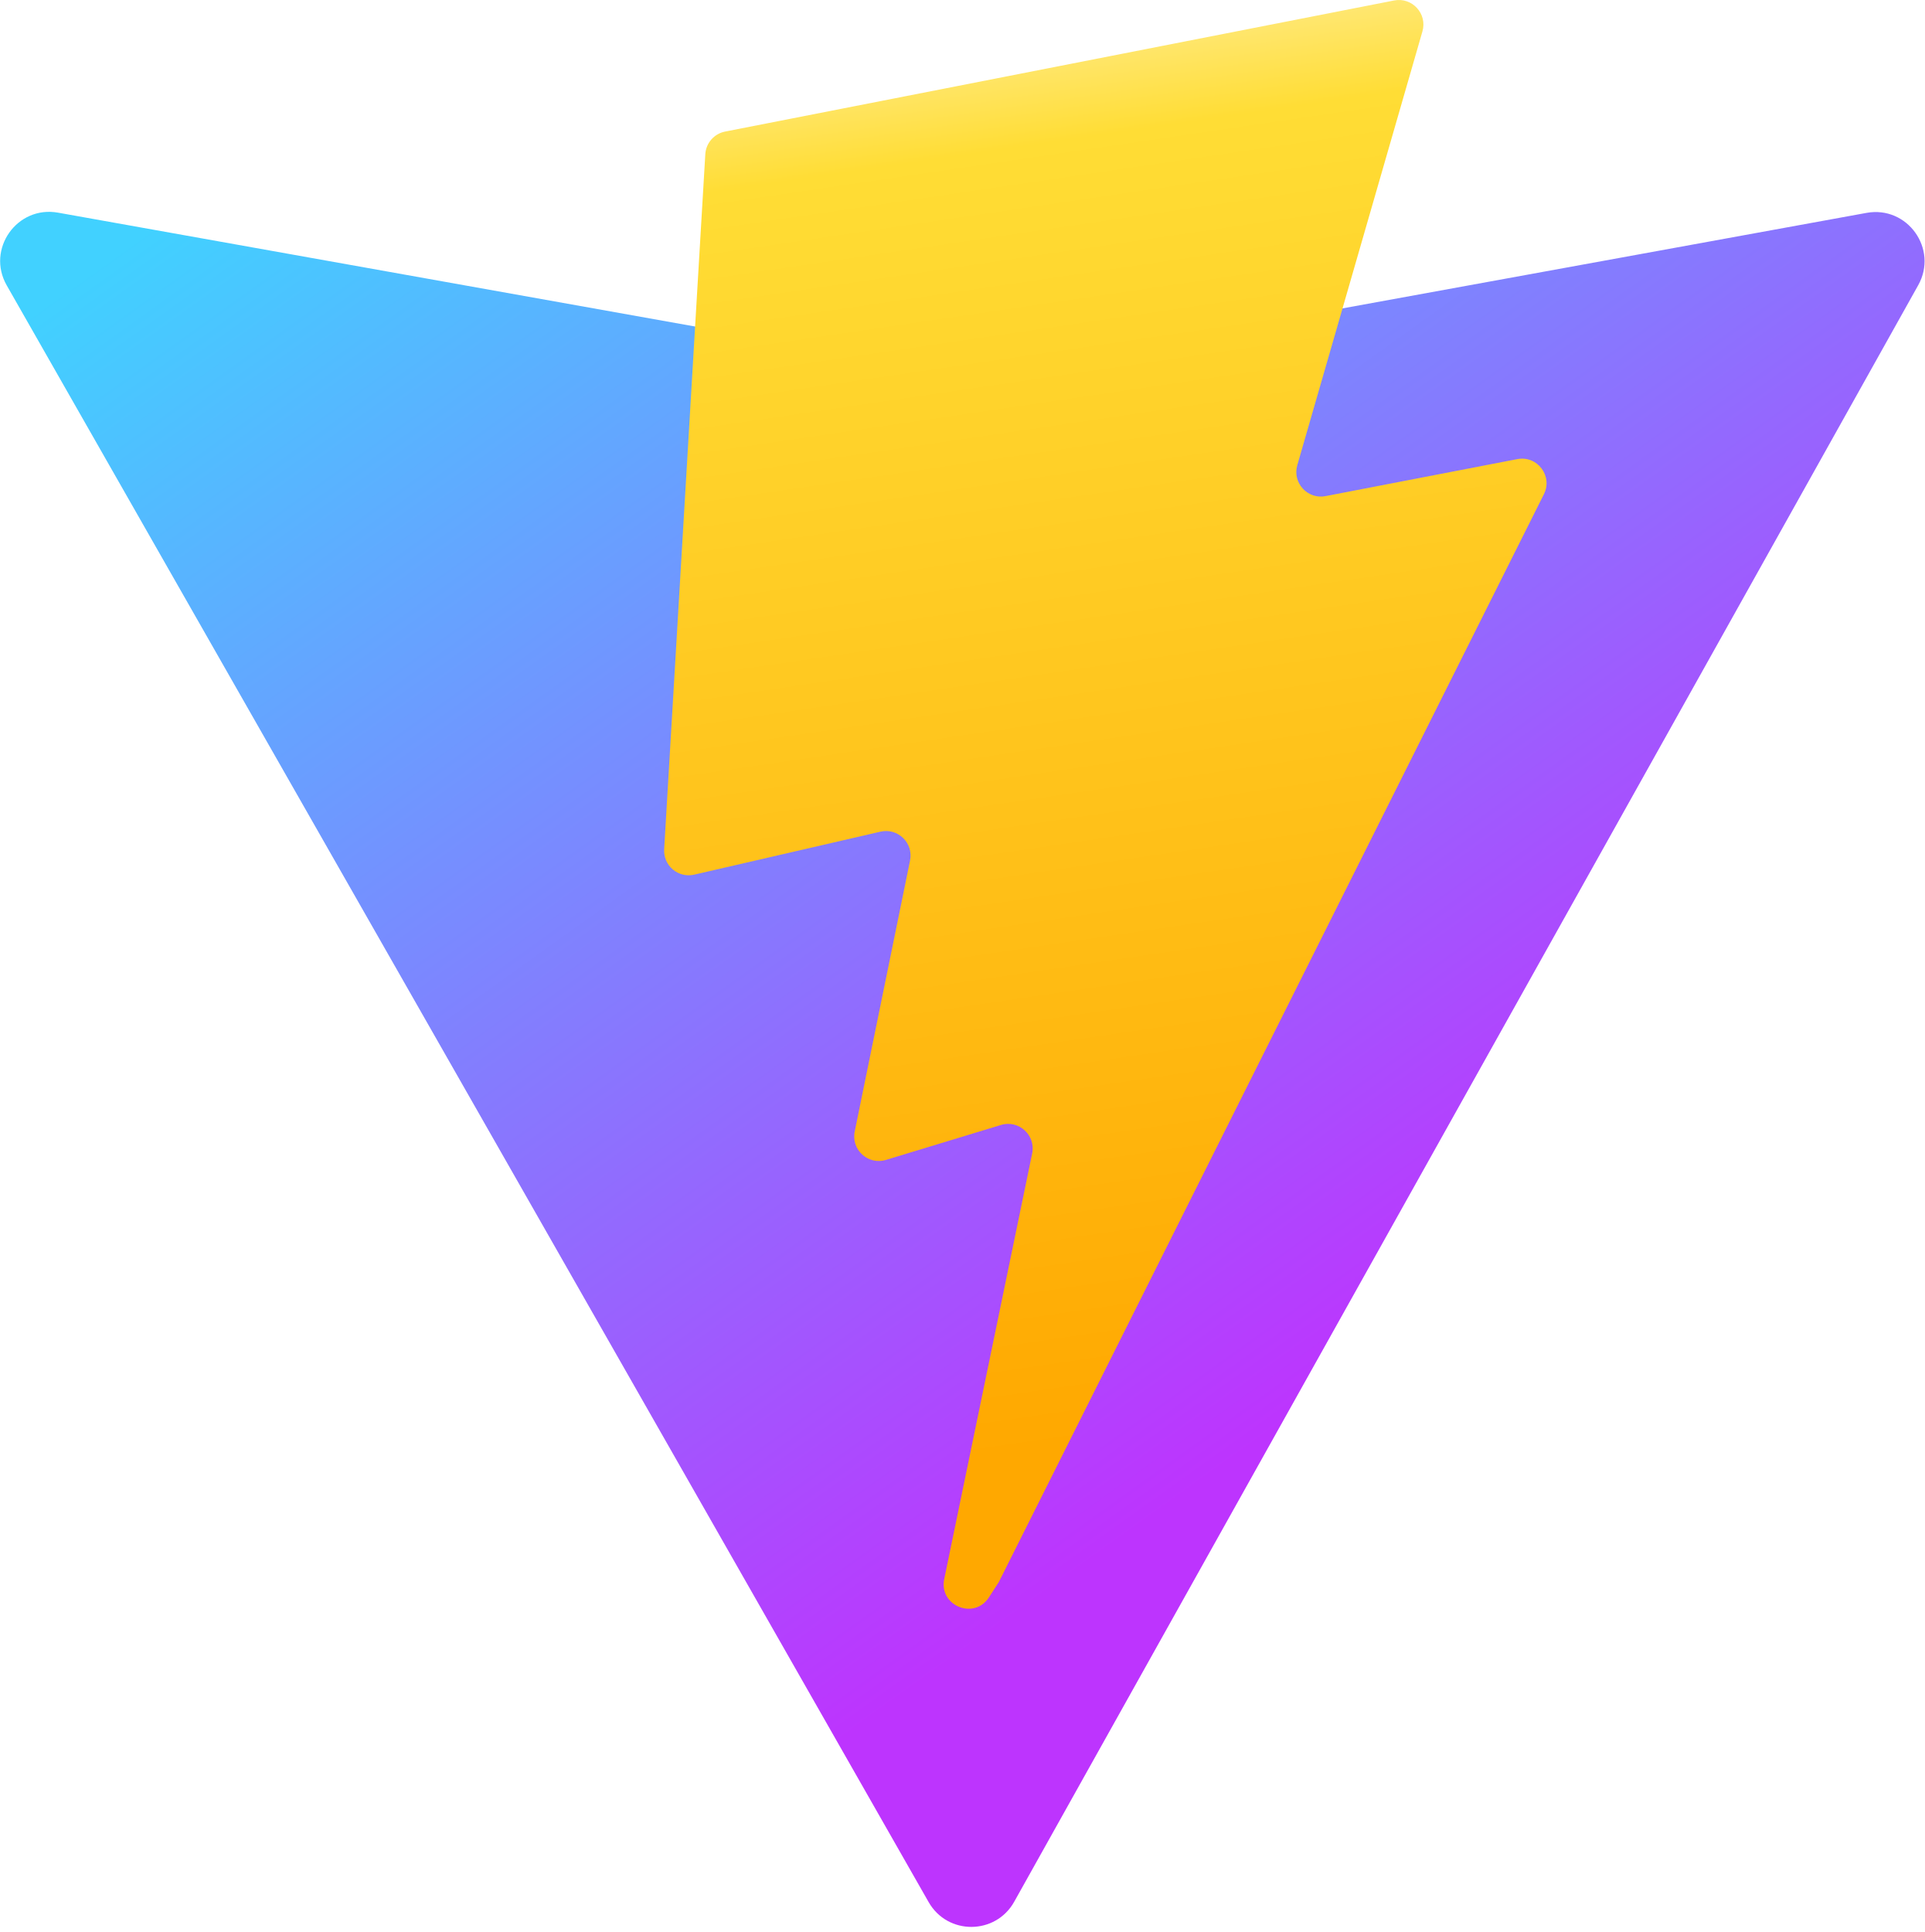
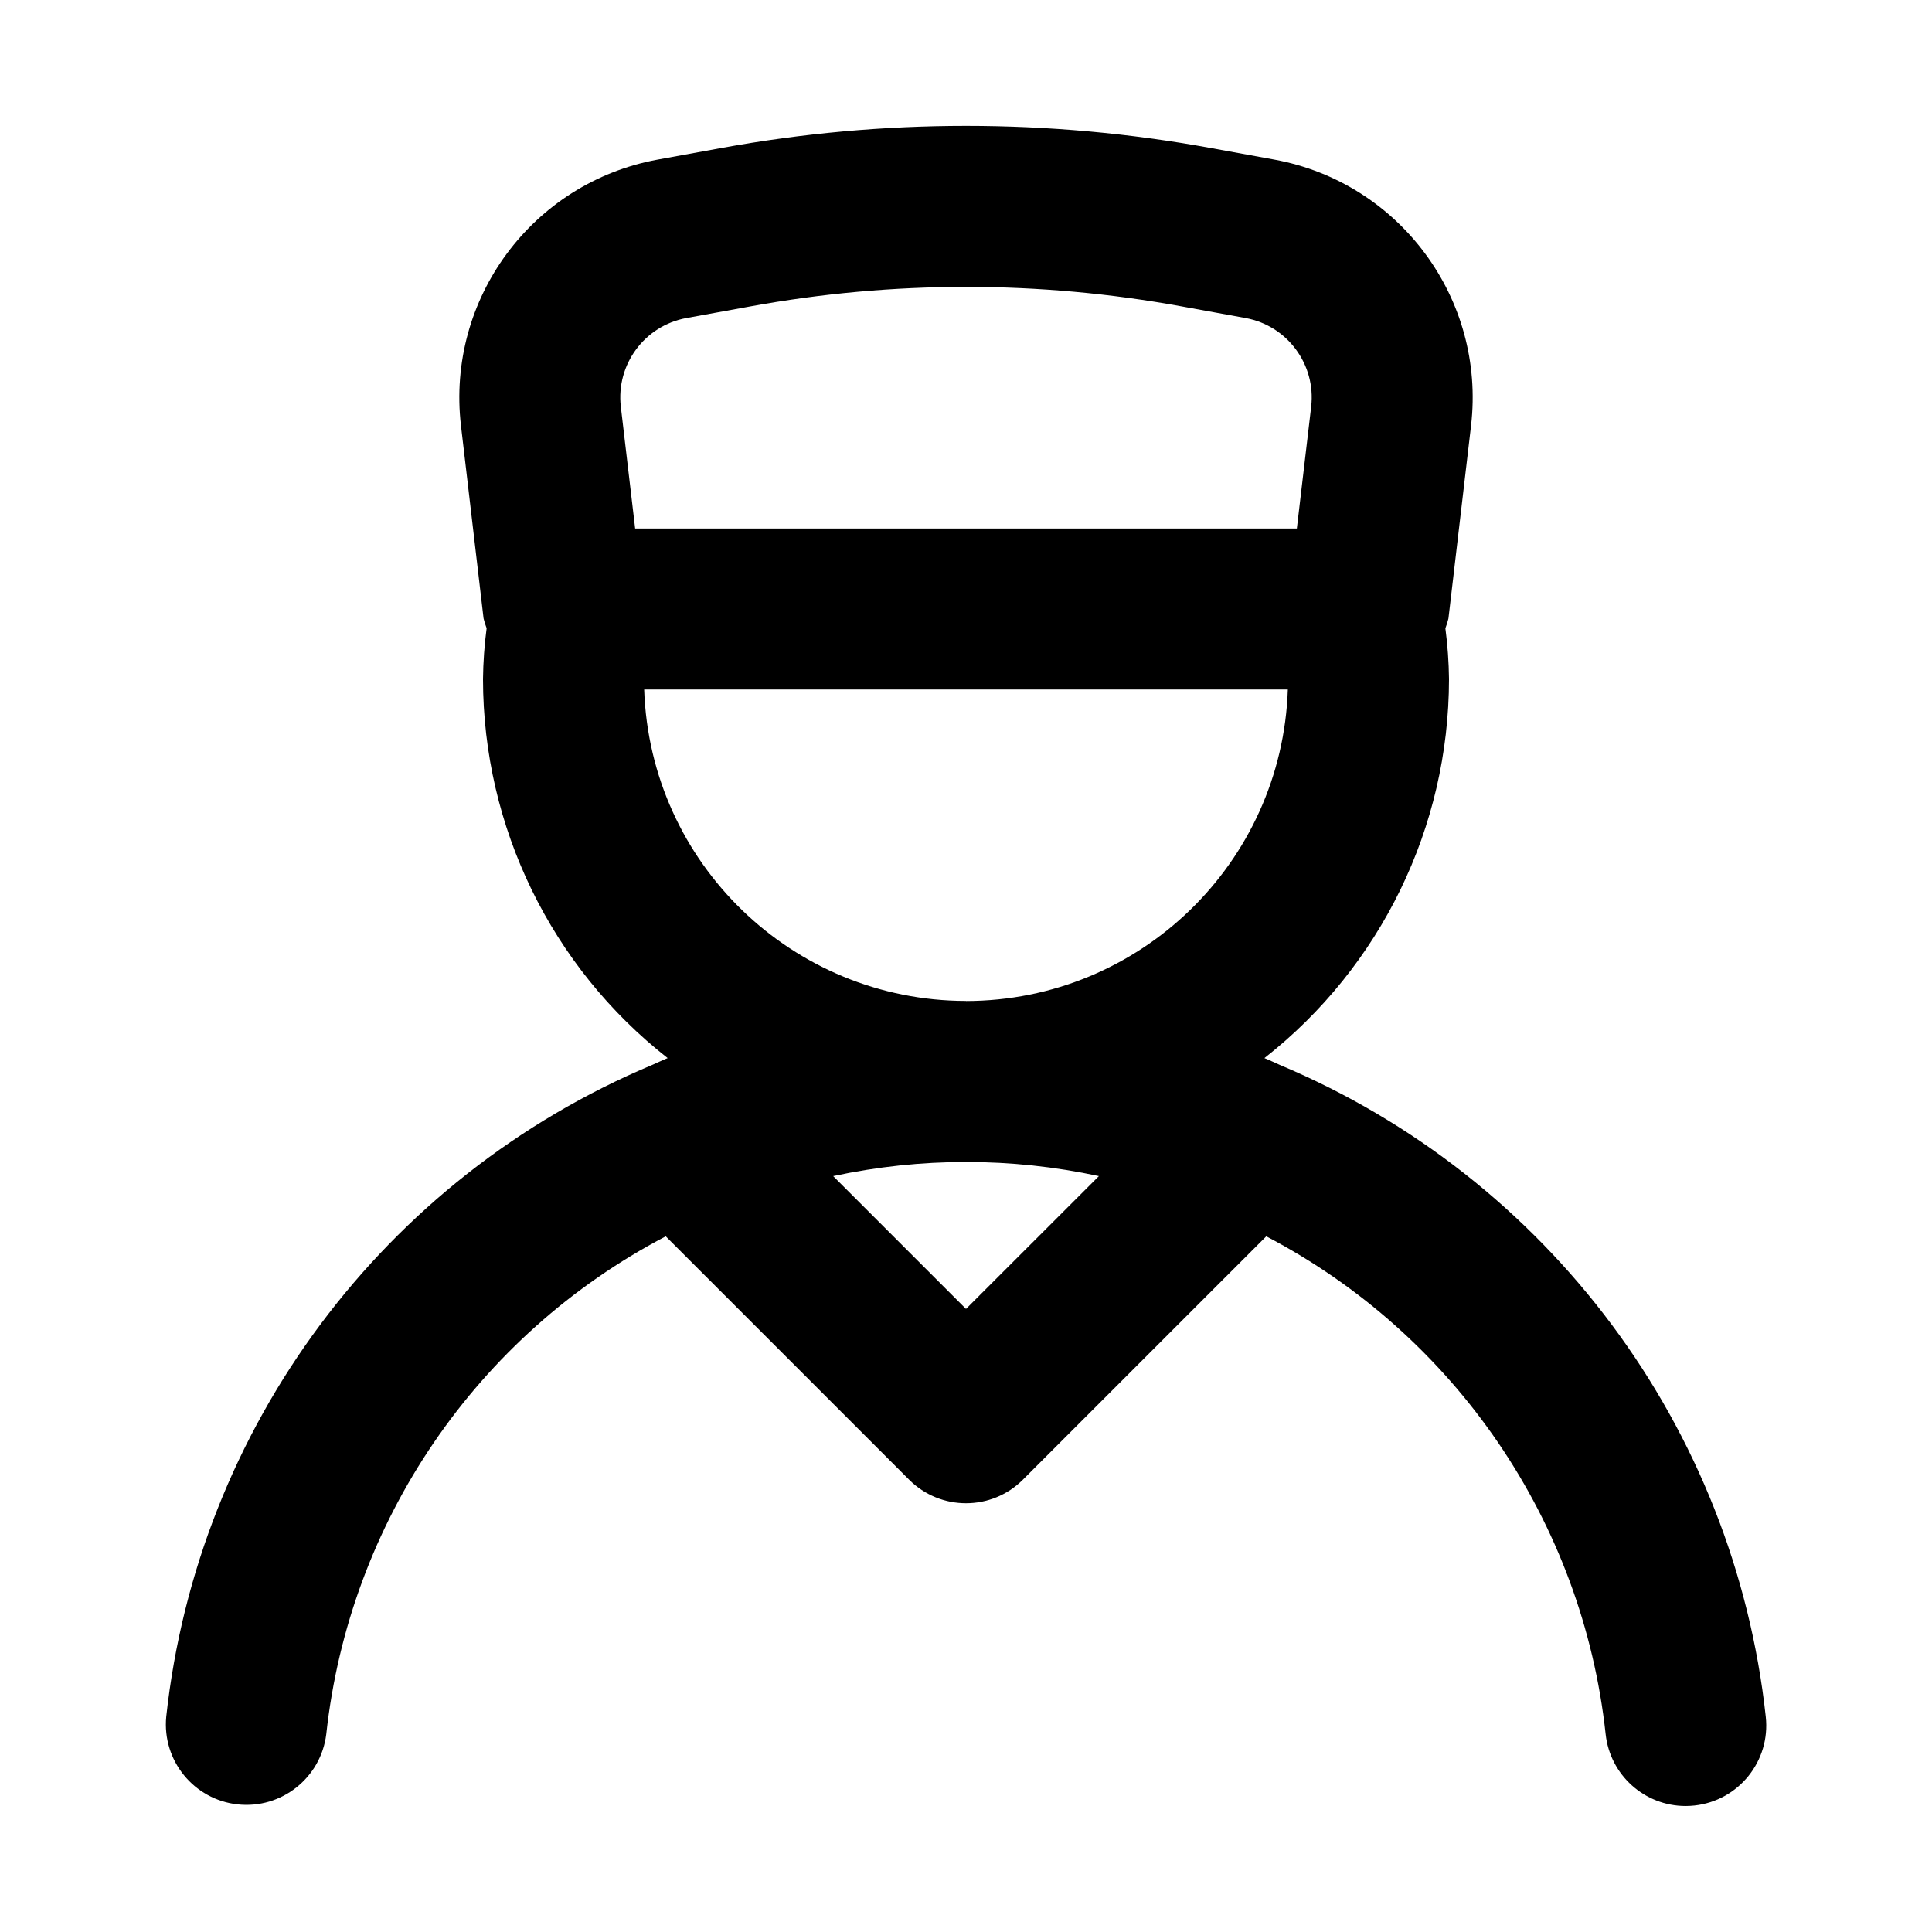
- <svg xmlns="http://www.w3.org/2000/svg" aria-hidden="true" role="img" class="iconify iconify--logos" width="31.88" height="32" preserveAspectRatio="xMidYMid meet" viewBox="0 0 256 257">
-   <defs>
-     <linearGradient id="IconifyId1813088fe1fbc01fb466" x1="-.828%" x2="57.636%" y1="7.652%" y2="78.411%">
-       <stop offset="0%" stop-color="#41D1FF" />
-       <stop offset="100%" stop-color="#BD34FE" />
-     </linearGradient>
-     <linearGradient id="IconifyId1813088fe1fbc01fb467" x1="43.376%" x2="50.316%" y1="2.242%" y2="89.03%">
-       <stop offset="0%" stop-color="#FFEA83" />
-       <stop offset="8.333%" stop-color="#FFDD35" />
-       <stop offset="100%" stop-color="#FFA800" />
-     </linearGradient>
-   </defs>
-   <path fill="url(#IconifyId1813088fe1fbc01fb466)" d="M255.153 37.938L134.897 252.976c-2.483 4.44-8.862 4.466-11.382.048L.875 37.958c-2.746-4.814 1.371-10.646 6.827-9.67l120.385 21.517a6.537 6.537 0 0 0 2.322-.004l117.867-21.483c5.438-.991 9.574 4.796 6.877 9.62Z" />
-   <path fill="url(#IconifyId1813088fe1fbc01fb467)" d="M185.432.063L96.44 17.501a3.268 3.268 0 0 0-2.634 3.014l-5.474 92.456a3.268 3.268 0 0 0 3.997 3.378l24.777-5.718c2.318-.535 4.413 1.507 3.936 3.838l-7.361 36.047c-.495 2.426 1.782 4.5 4.151 3.78l15.304-4.649c2.372-.72 4.652 1.36 4.15 3.788l-11.698 56.621c-.732 3.542 3.979 5.473 5.943 2.437l1.313-2.028l72.516-144.72c1.215-2.423-.88-5.186-3.54-4.672l-25.505 4.922c-2.396.462-4.435-1.77-3.759-4.114l16.646-57.705c.677-2.35-1.37-4.583-3.769-4.113Z" />
+ <svg xmlns="http://www.w3.org/2000/svg" fill="#000000" width="800px" height="800px" viewBox="0 0 24 24" data-name="Layer 1">
+   <path d="M15.899,13.229l-.004-.002c-.063-.027-.124-.058-.188-.083A5.988,5.988,0,0,0,18,8.435a5.29,5.29,0,0,0-.045-.63.946.946,0,0,0,.038-.122l.281-2.397A3.006,3.006,0,0,0,15.832,1.983l-.79-.144a16.931,16.931,0,0,0-6.083,0l-.791.144A3.006,3.006,0,0,0,5.726,5.285l.281,2.397a.946.946,0,0,0,.038.122A5.29,5.29,0,0,0,6,8.435,5.988,5.988,0,0,0,8.294,13.144c-.064.025-.125.056-.188.083L8.101,13.229a9.948,9.948,0,0,0-6.036,8.097,1,1,0,0,0,1.988.217A7.948,7.948,0,0,1,8.27,15.358L11.293,18.381a1.0 1,0,0,0,1.414,0L15.73,15.358A7.948,7.948,0,0,1,19.946,21.543a1.0 1,0,0,0,.993.892,1.048,1.048,0,0,0,.11-.006,1,1,0,0,0,.886-1.103A9.948,9.948,0,0,0,15.899,13.229ZM7.712,5.051a1.002,1.002,0,0,1,.814-1.1l.791-.144a14.93,14.93,0,0,1,5.367,0l.79.144a1.002,1.002,0,0,1,.814,1.1l-.178,1.514H7.89ZM12,16.26,10.35,14.61a7.85,7.85,0,0,1,3.301,0Zm0-3.826A4.005,4.005,0,0,1,8.002,8.565h7.996A4.005,4.005,0,0,1,12,12.435Z" />
</svg>
